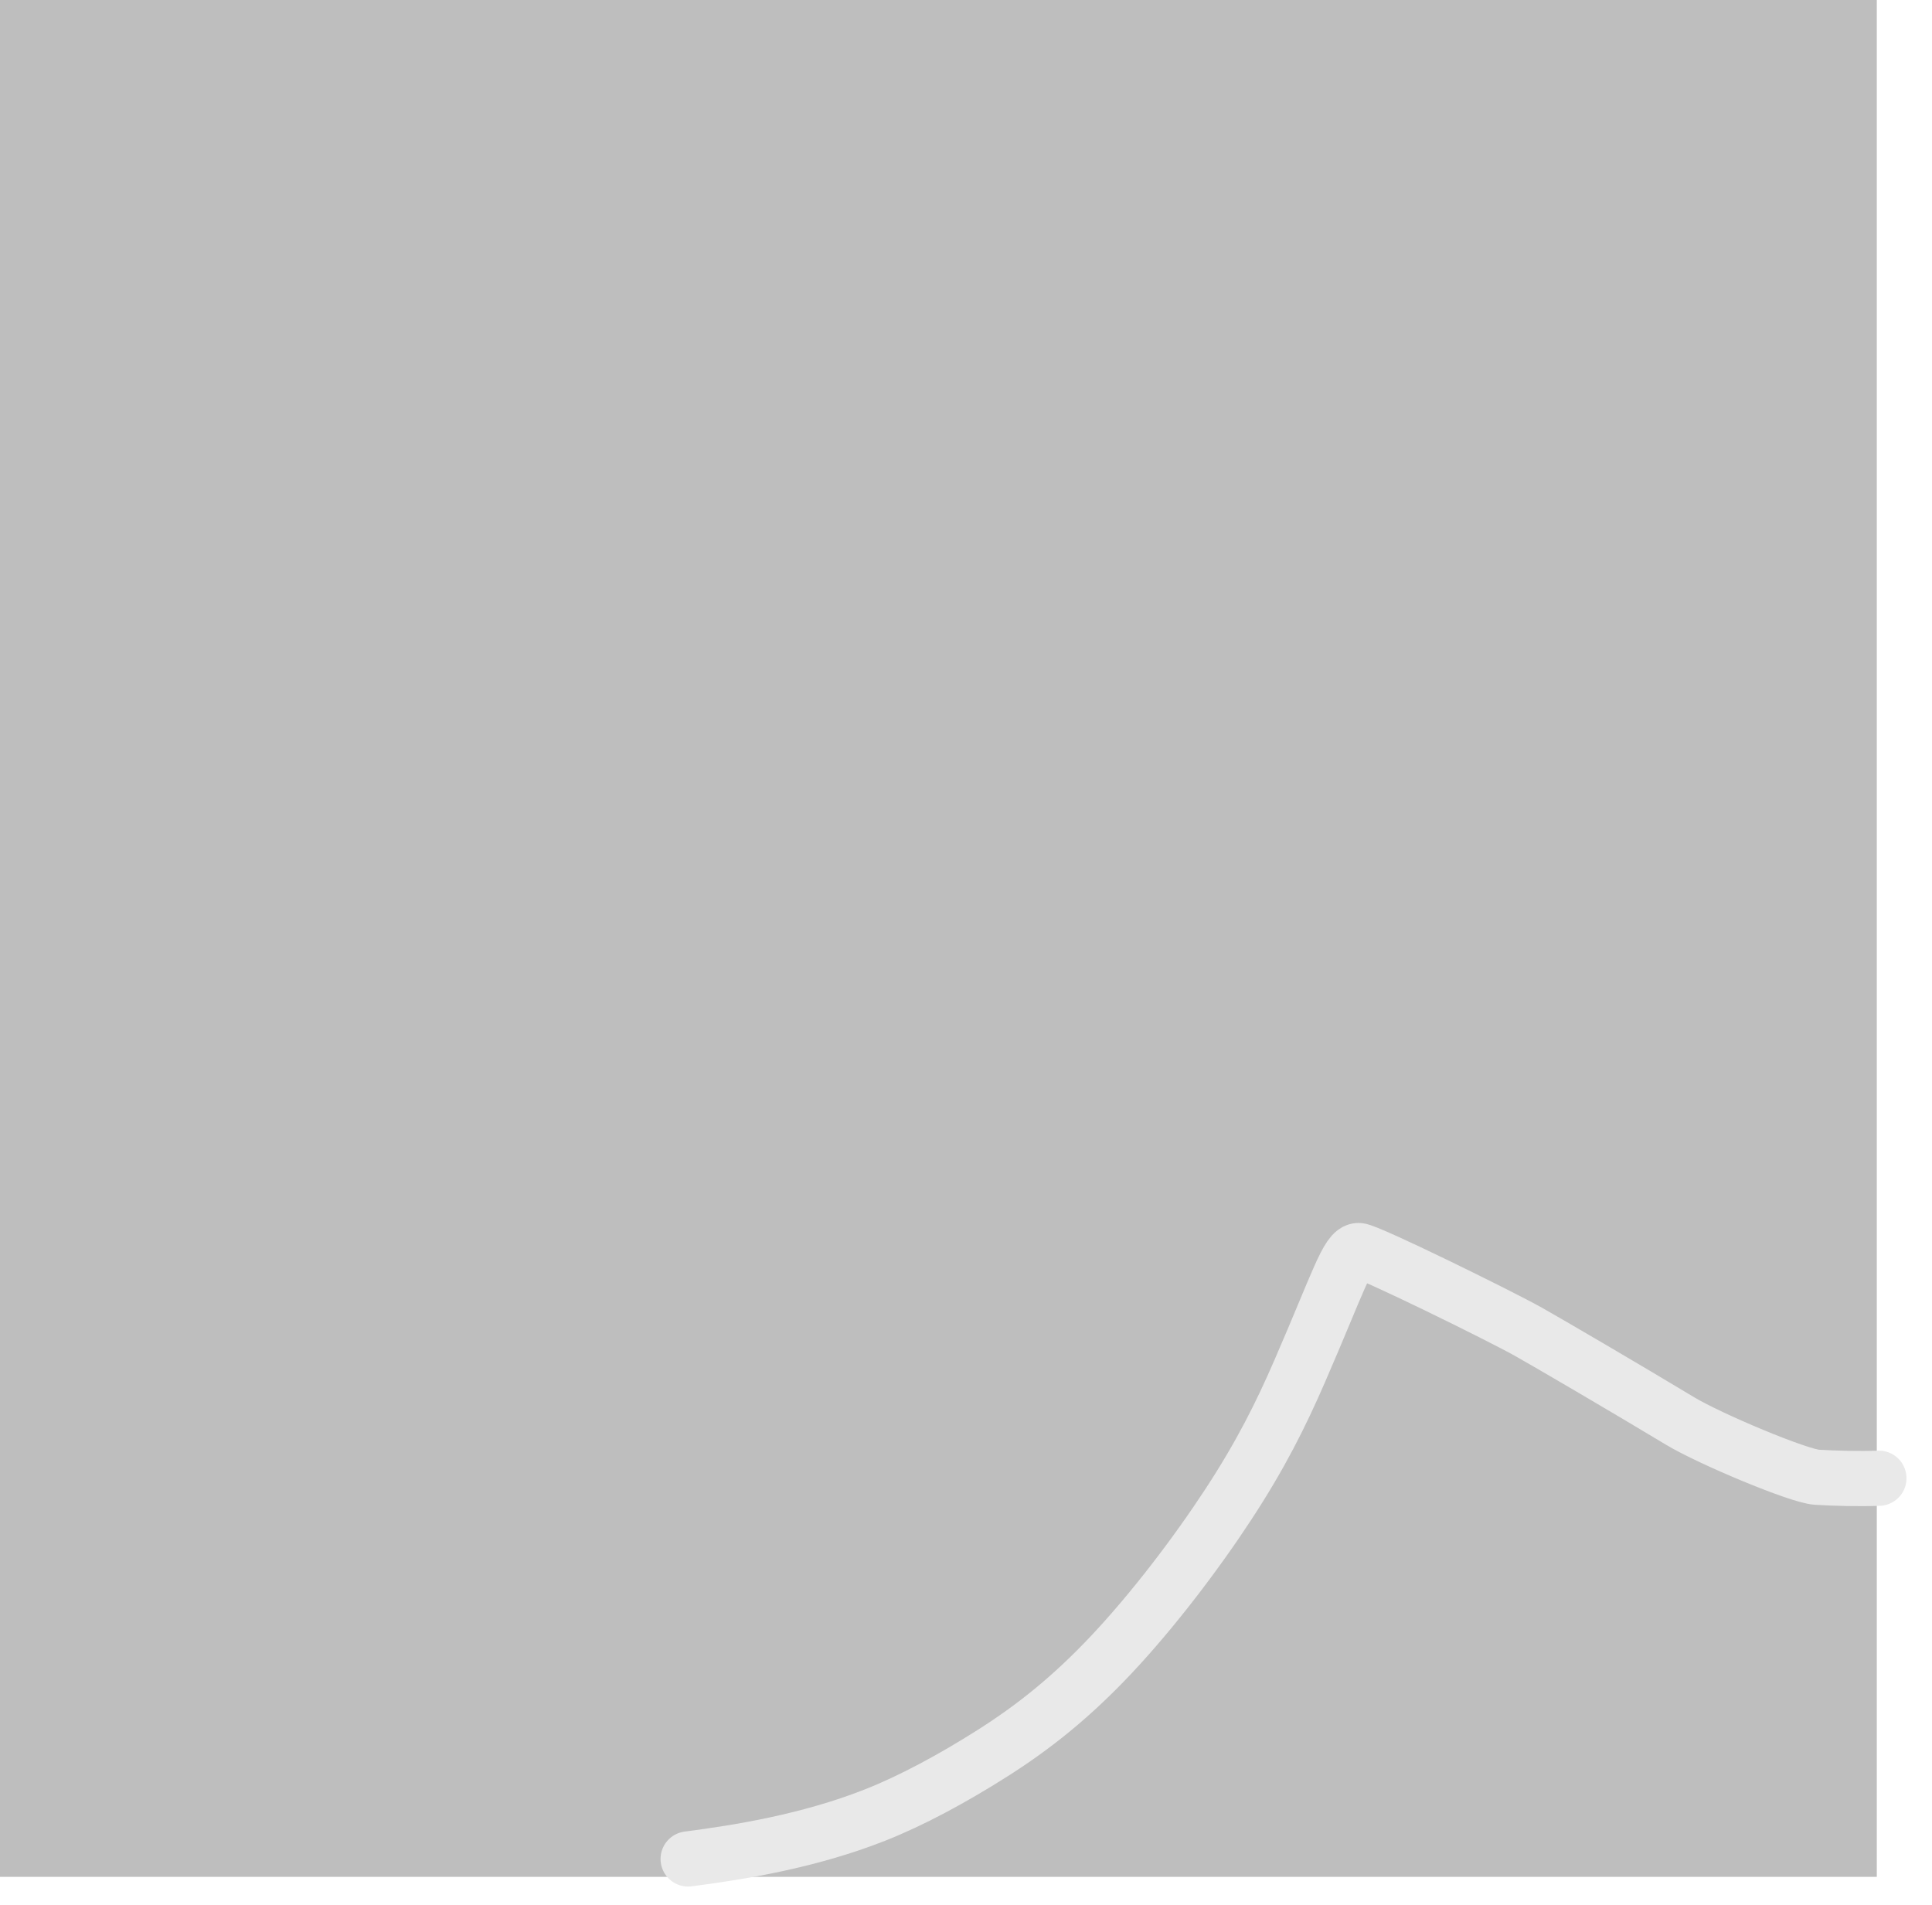
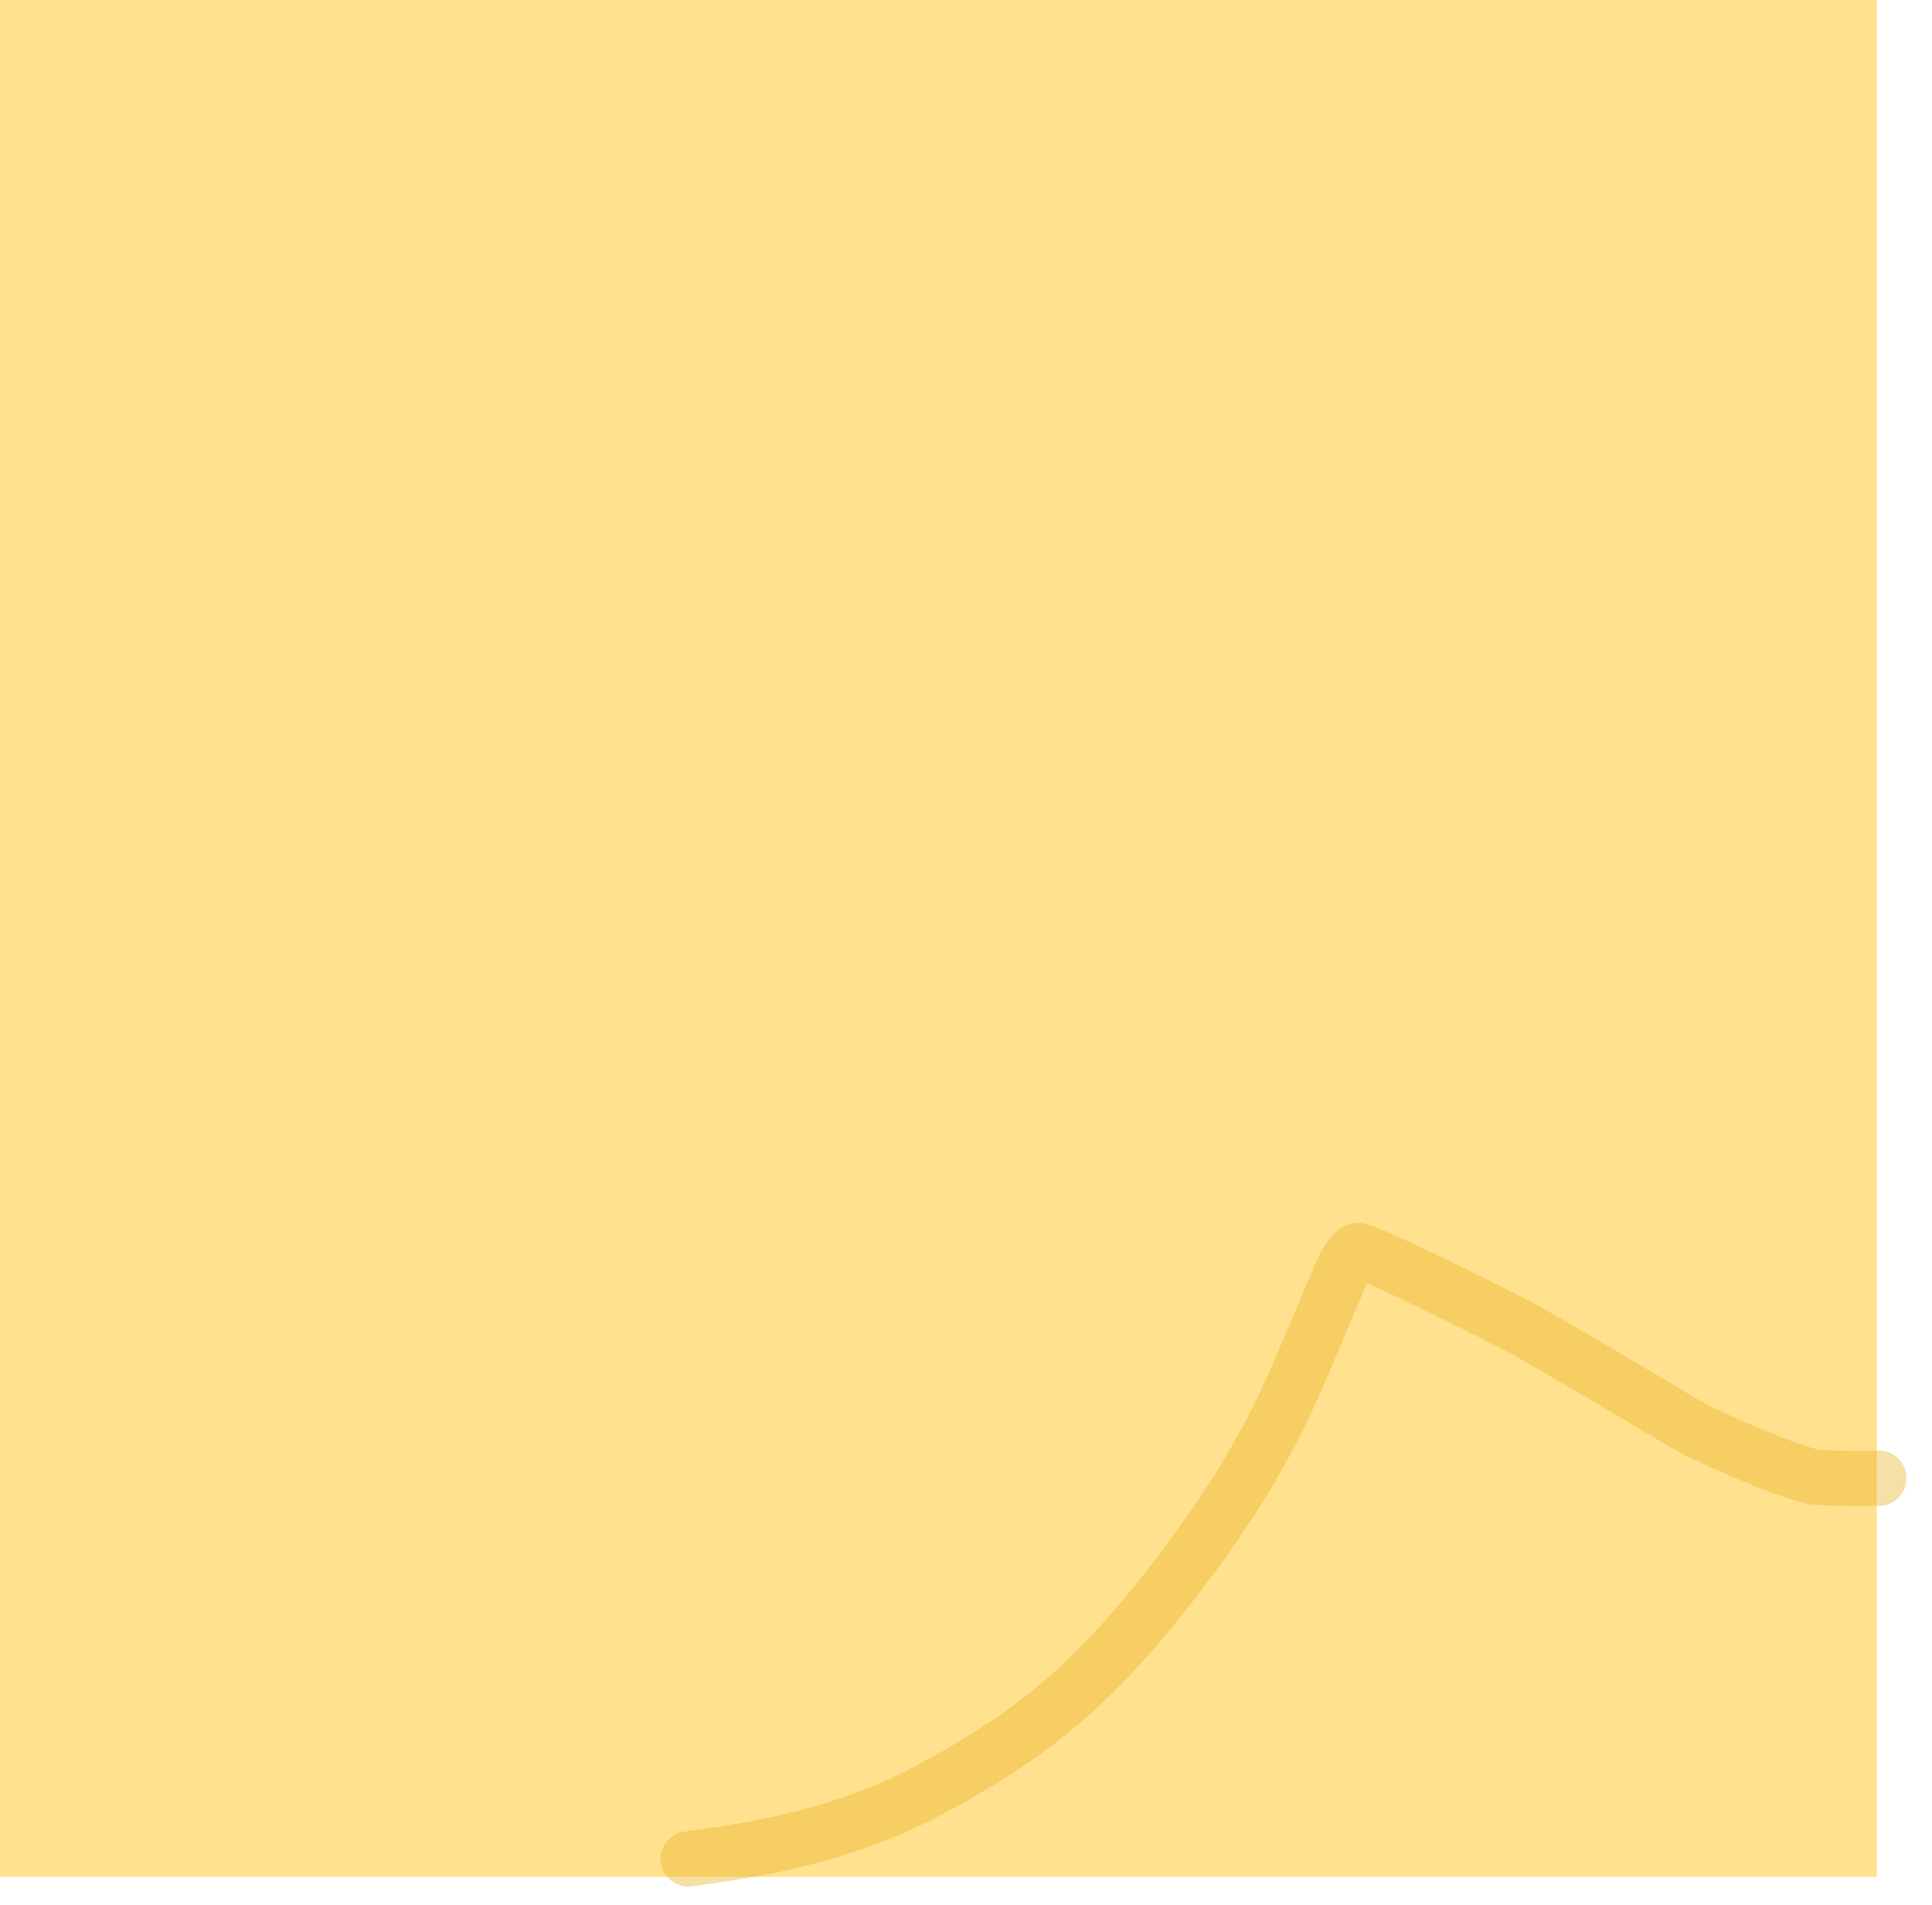
<svg xmlns="http://www.w3.org/2000/svg" width="70" height="69" viewBox="0 0 70 69" fill="none">
-   <rect width="68" height="68" fill="#BEBEBE" />
-   <path d="M24.933 67.352C26.8 67.11 29.303 66.707 31.698 65.764C33.027 65.24 34.508 64.442 35.965 63.517C37.422 62.592 38.791 61.517 40.279 59.934C41.767 58.352 43.334 56.295 44.504 54.507C45.675 52.719 46.403 51.262 47.09 49.68C48.486 46.468 48.818 45.308 49.225 45.308C49.543 45.308 54.393 47.697 55.371 48.248C56.084 48.648 58.871 50.278 60.876 51.486C61.952 52.133 65.158 53.479 65.826 53.522C66.493 53.564 67.382 53.583 68.076 53.558" stroke="#E9E9E9" stroke-width="2" stroke-linecap="round" />
+   <rect width="68" height="68" fill="#ffd154a8" />
+   <path d="M24.933 67.352C26.8 67.11 29.303 66.707 31.698 65.764C33.027 65.24 34.508 64.442 35.965 63.517C37.422 62.592 38.791 61.517 40.279 59.934C41.767 58.352 43.334 56.295 44.504 54.507C45.675 52.719 46.403 51.262 47.09 49.68C48.486 46.468 48.818 45.308 49.225 45.308C49.543 45.308 54.393 47.697 55.371 48.248C56.084 48.648 58.871 50.278 60.876 51.486C61.952 52.133 65.158 53.479 65.826 53.522C66.493 53.564 67.382 53.583 68.076 53.558" stroke="#eab6276a" stroke-width="2" stroke-linecap="round" />
</svg>
